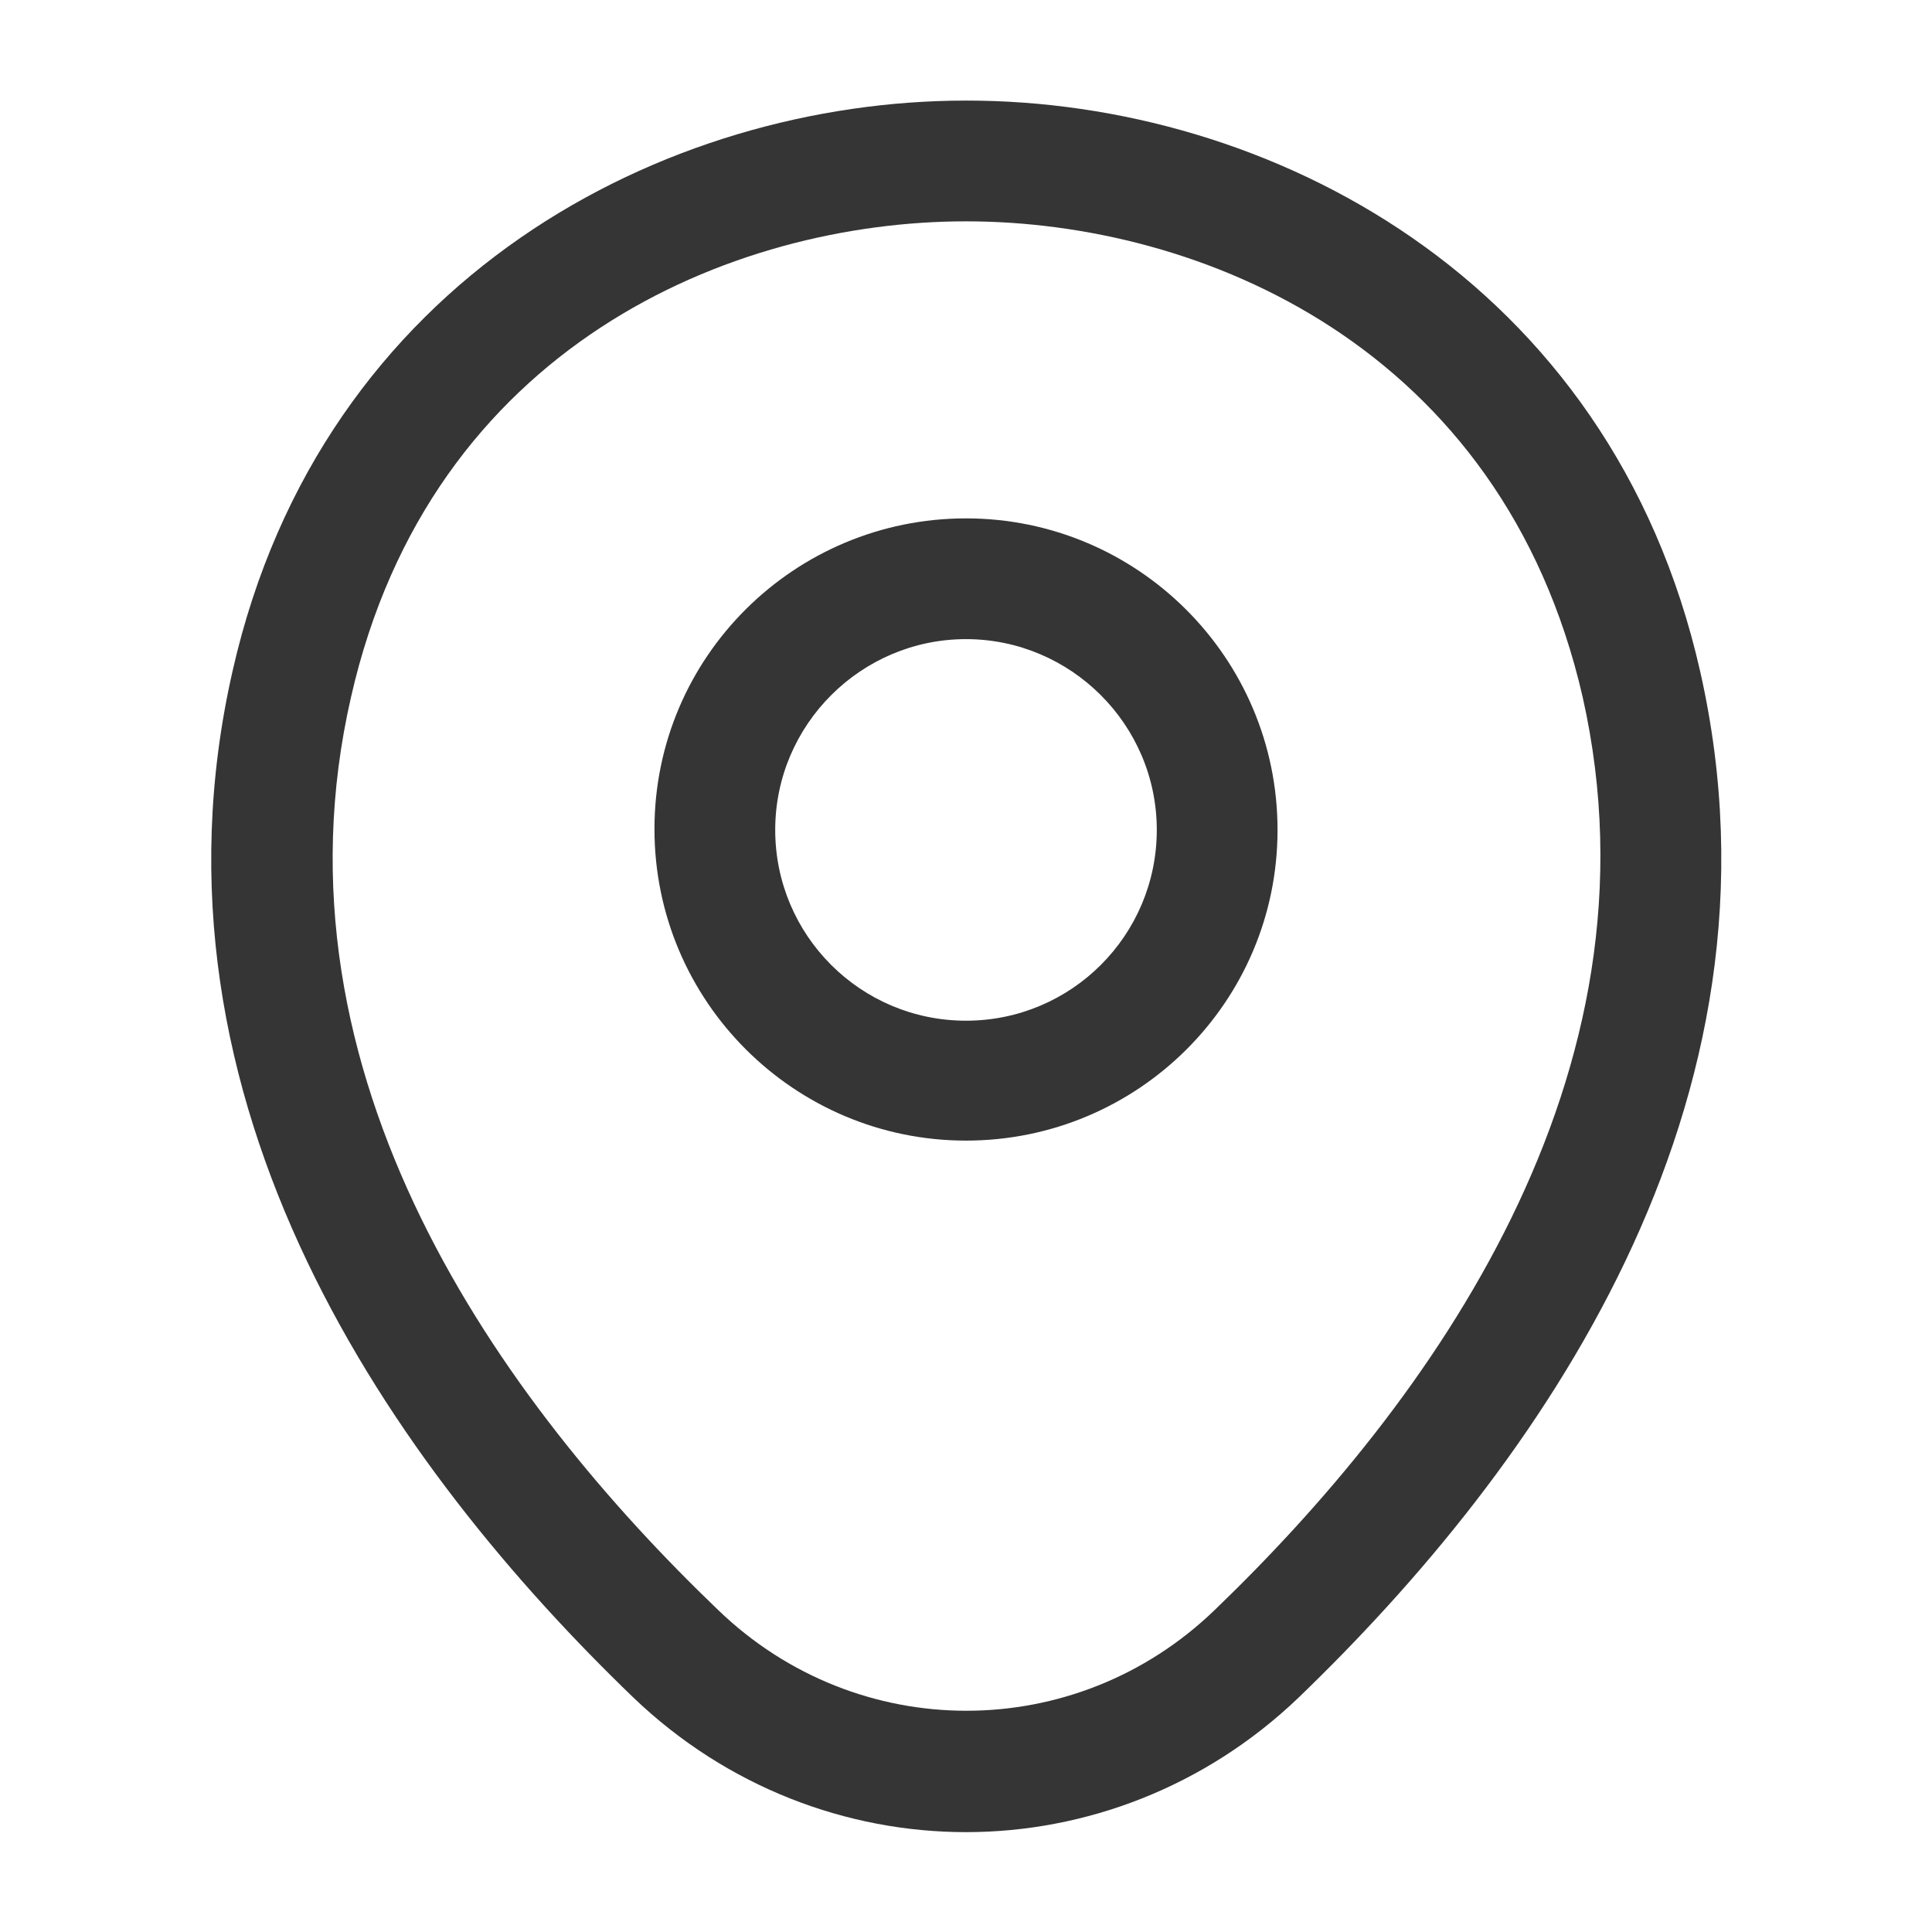
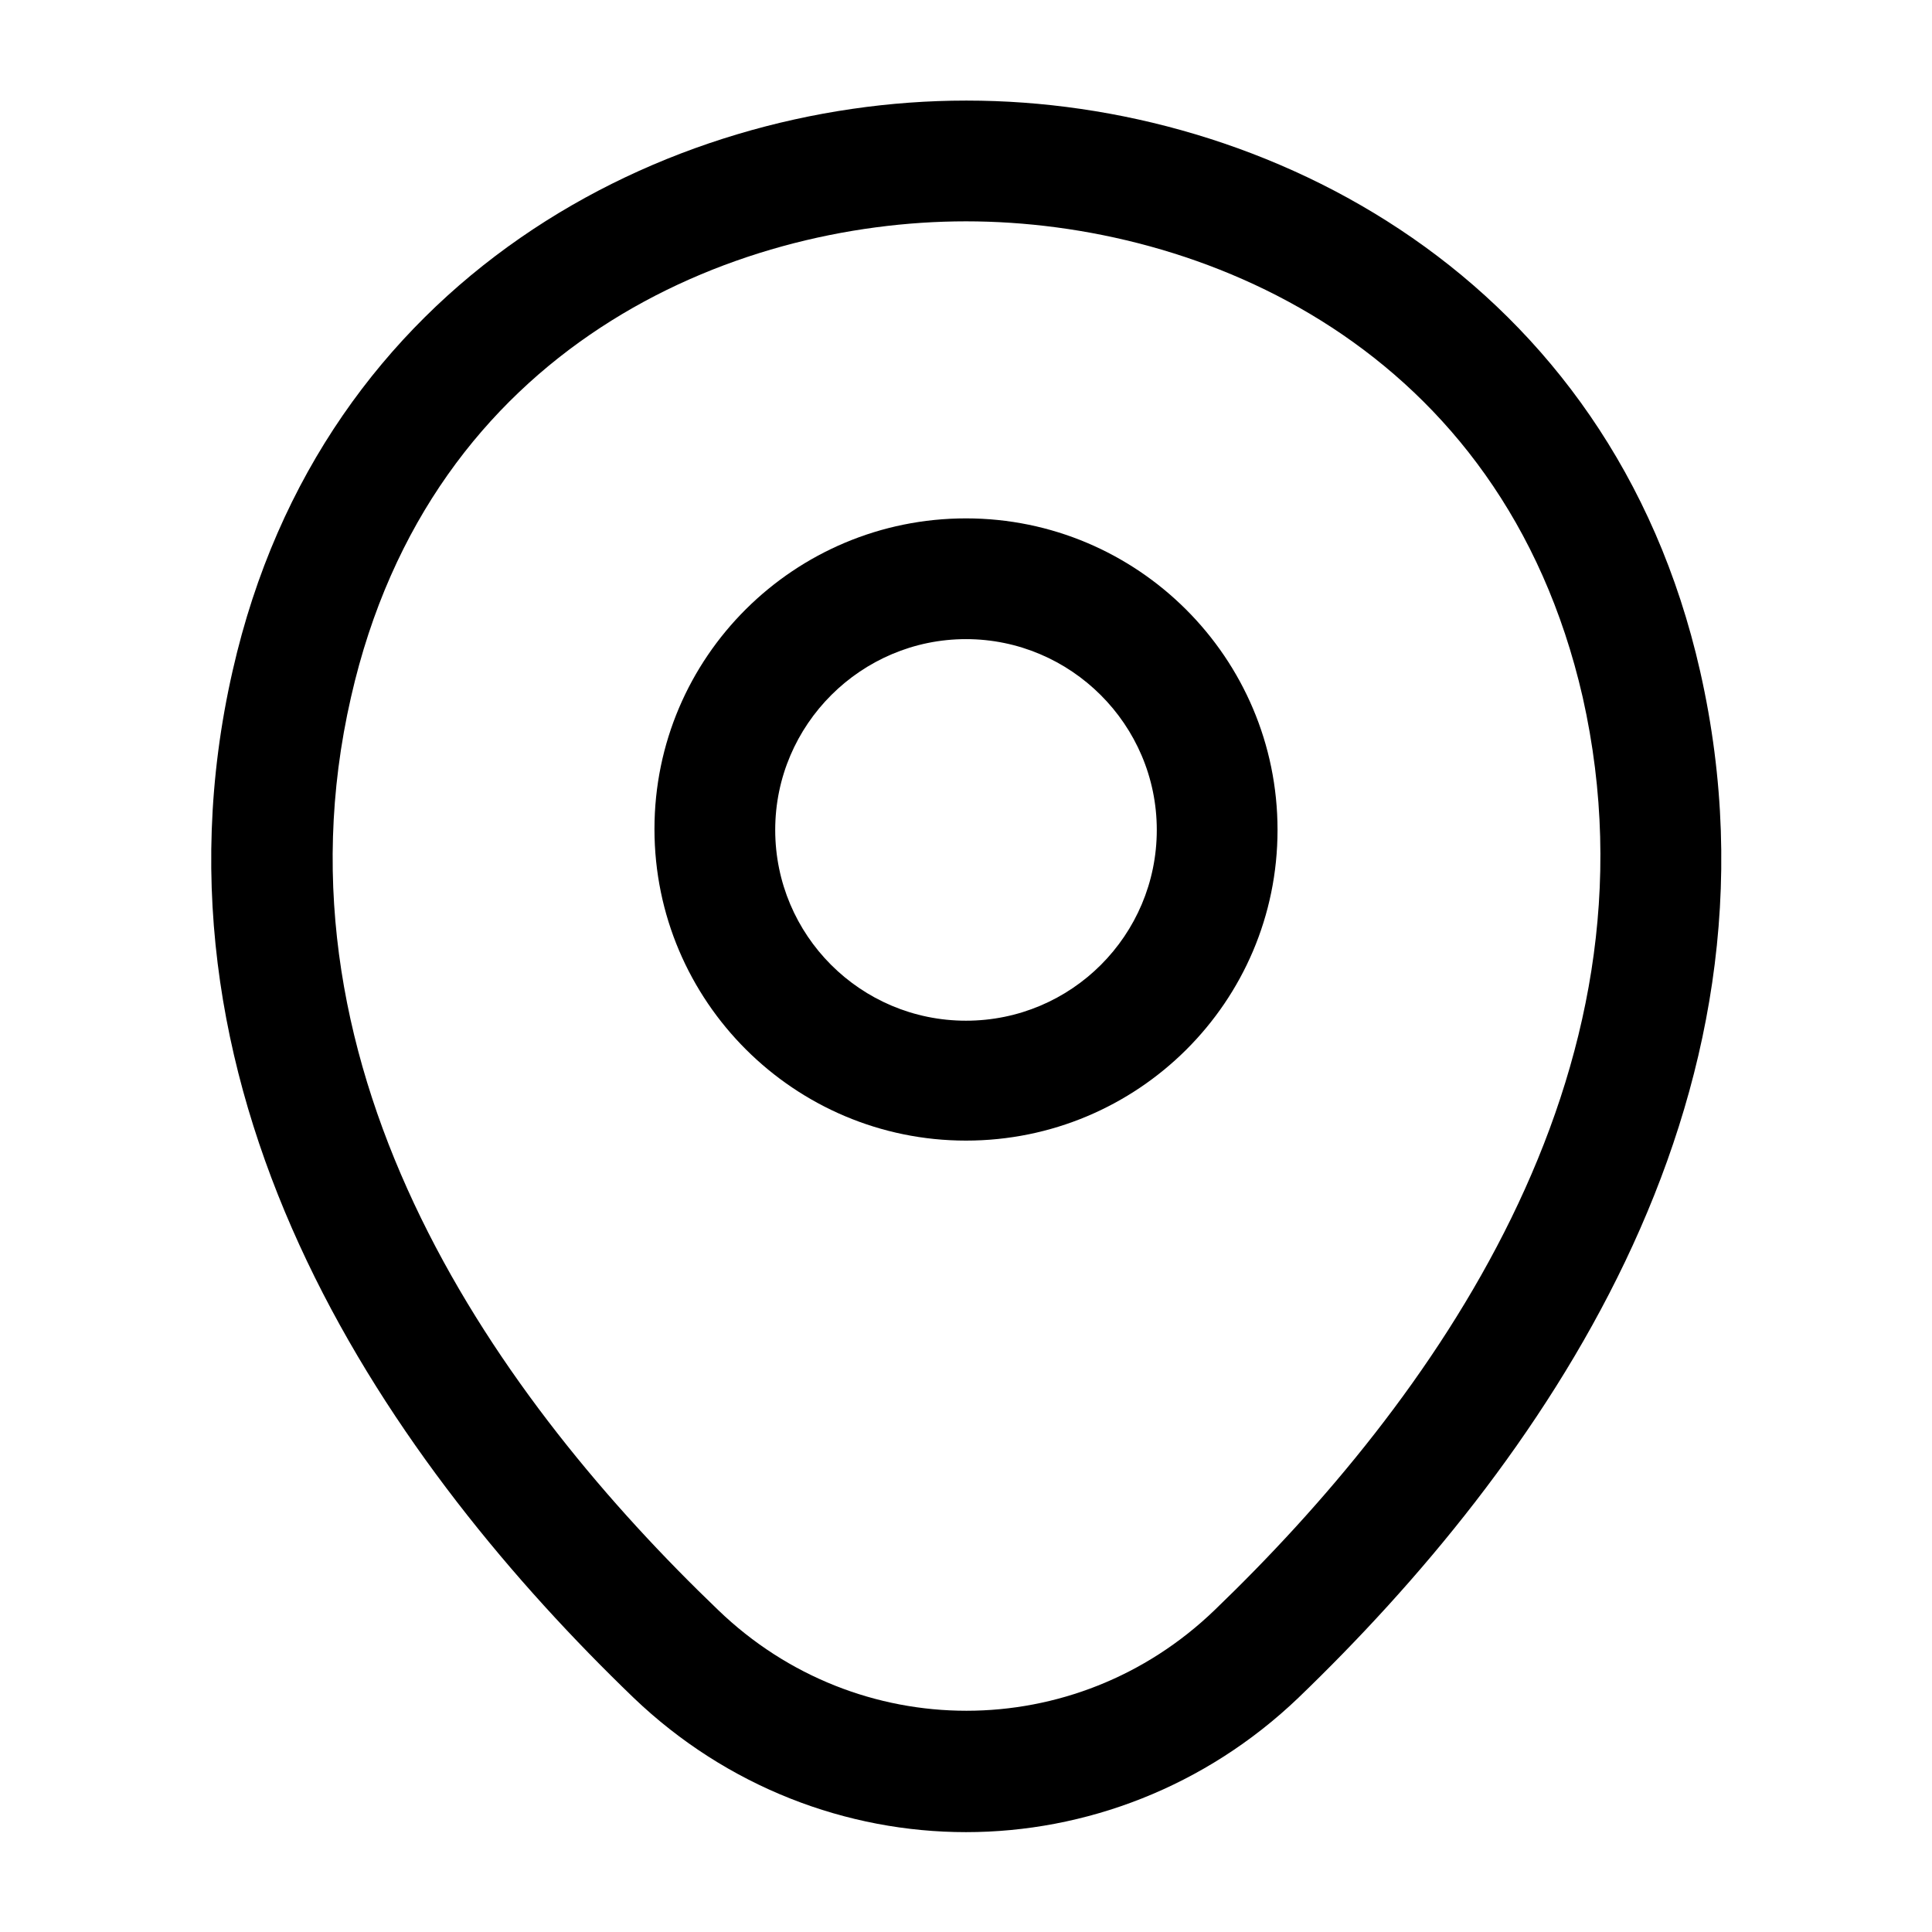
- <svg xmlns="http://www.w3.org/2000/svg" width="16" height="16" viewBox="0 0 16 16" fill="none">
-   <path d="M8 9.446C6.58 9.446 5.42 8.293 5.42 6.866C5.42 5.44 6.58 4.293 8 4.293C9.42 4.293 10.58 5.446 10.58 6.873C10.58 8.3 9.42 9.446 8 9.446ZM8 5.293C7.133 5.293 6.42 6 6.42 6.873C6.42 7.746 7.127 8.453 8 8.453C8.873 8.453 9.58 7.746 9.58 6.873C9.58 6 8.867 5.293 8 5.293Z" fill="#353535" />
-   <path d="M8 15.173C7.013 15.173 6.02 14.8 5.247 14.06C3.28 12.166 1.107 9.146 1.927 5.553C2.667 2.293 5.513 0.833 8 0.833C8 0.833 8 0.833 8.007 0.833C10.493 0.833 13.34 2.293 14.08 5.56C14.893 9.153 12.72 12.166 10.753 14.06C9.98 14.8 8.987 15.173 8 15.173ZM8 1.833C6.06 1.833 3.567 2.866 2.907 5.773C2.187 8.913 4.16 11.62 5.947 13.333C7.1 14.446 8.907 14.446 10.06 13.333C11.84 11.62 13.813 8.913 13.107 5.773C12.44 2.866 9.94 1.833 8 1.833Z" fill="#353535" />
+ <svg xmlns="http://www.w3.org/2000/svg" width="16" height="16" viewBox="0 0 16 16" fill="currentColor">
+   <path d="M8 9.446C6.58 9.446 5.42 8.293 5.42 6.866C5.42 5.44 6.58 4.293 8 4.293C9.42 4.293 10.58 5.446 10.58 6.873C10.58 8.3 9.42 9.446 8 9.446ZM8 5.293C7.133 5.293 6.42 6 6.42 6.873C6.42 7.746 7.127 8.453 8 8.453C8.873 8.453 9.58 7.746 9.58 6.873C9.58 6 8.867 5.293 8 5.293Z" />
+   <path d="M8 15.173C7.013 15.173 6.02 14.8 5.247 14.06C3.28 12.166 1.107 9.146 1.927 5.553C2.667 2.293 5.513 0.833 8 0.833C8 0.833 8 0.833 8.007 0.833C10.493 0.833 13.34 2.293 14.08 5.56C14.893 9.153 12.72 12.166 10.753 14.06C9.98 14.8 8.987 15.173 8 15.173ZM8 1.833C6.06 1.833 3.567 2.866 2.907 5.773C2.187 8.913 4.16 11.62 5.947 13.333C7.1 14.446 8.907 14.446 10.06 13.333C11.84 11.62 13.813 8.913 13.107 5.773C12.44 2.866 9.94 1.833 8 1.833Z" />
</svg>
